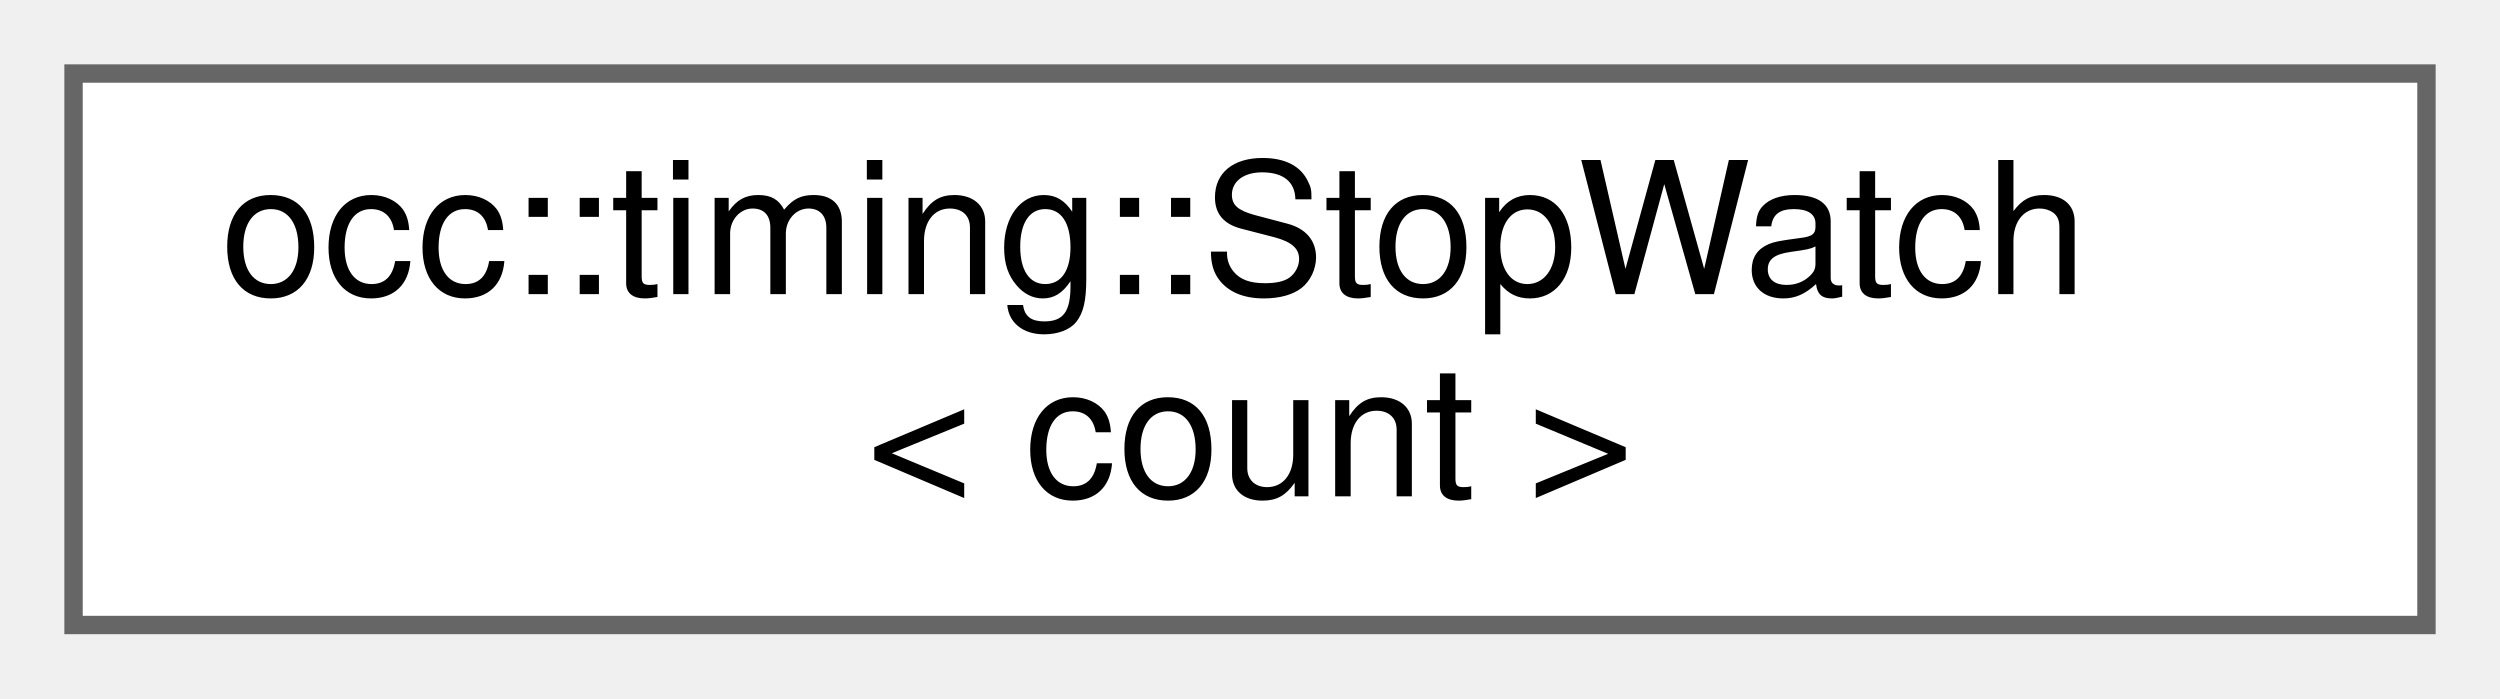
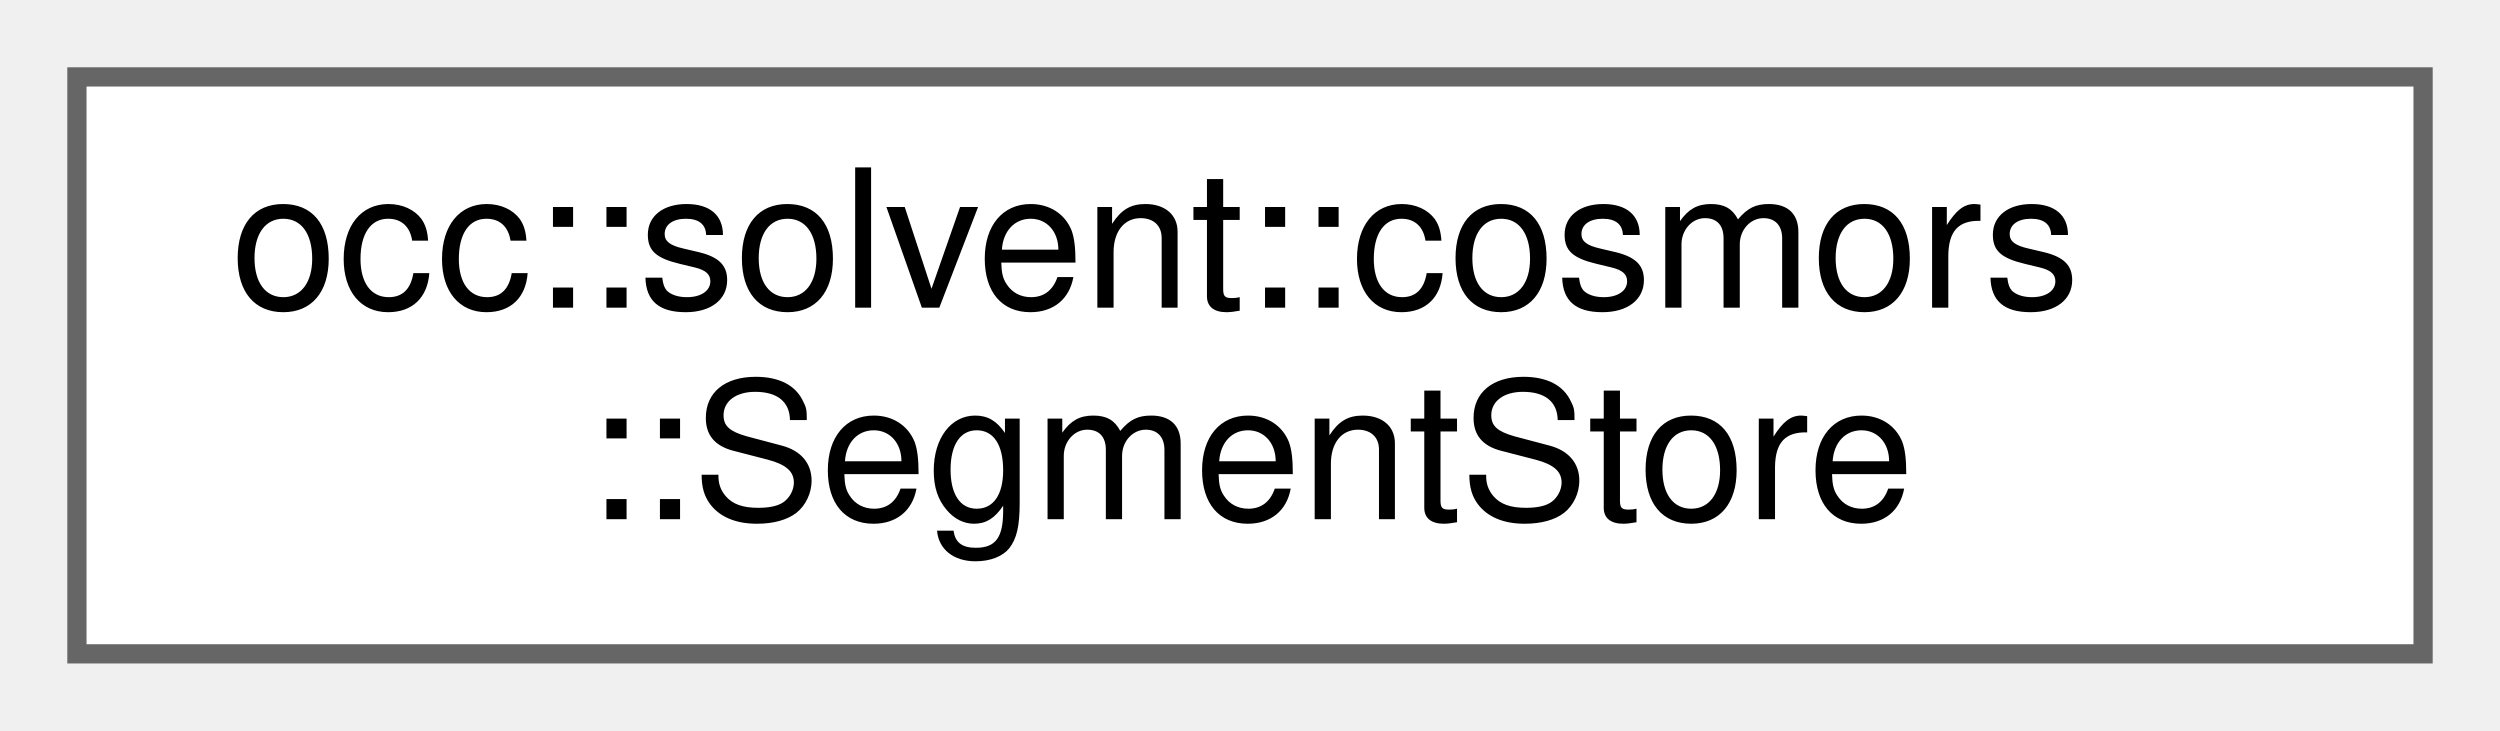
- <svg xmlns="http://www.w3.org/2000/svg" xmlns:xlink="http://www.w3.org/1999/xlink" width="136pt" height="38pt" viewBox="0.00 0.00 136.00 38.00">
+ <svg xmlns="http://www.w3.org/2000/svg" xmlns:xlink="http://www.w3.org/1999/xlink" width="130pt" height="38pt" viewBox="0.00 0.00 130.00 38.00">
  <g id="graph0" class="graph" transform="scale(1 1) rotate(0) translate(4 34)">
    <g id="Node000000" class="node">
      <g id="a_Node000000">
-         <a xlink:href="classocc_1_1timing_1_1StopWatch.html" target="_top" xlink:title=" ">
-           <polygon fill="white" stroke="#666666" points="128,-30 0,-30 0,0 128,0 128,-30" />
-           <text text-anchor="start" x="8" y="-18" font-family="Helvetica,sans-Serif" font-size="10.00">occ::timing::StopWatch</text>
-           <text text-anchor="middle" x="64" y="-7" font-family="Helvetica,sans-Serif" font-size="10.00">&lt; count &gt;</text>
+         <a xlink:href="classocc_1_1solvent_1_1cosmors_1_1SegmentStore.html" target="_top" xlink:title="Resolves a solvent name to its segment ensemble, read from &lt;name&gt;.json or &lt;name&gt;.rsseg under the sear...">
+           <polygon fill="white" stroke="#666666" points="122,-30 0,-30 0,0 122,0 122,-30" />
+           <text text-anchor="start" x="8" y="-18" font-family="Helvetica,sans-Serif" font-size="10.00">occ::solvent::cosmors</text>
+           <text text-anchor="middle" x="61" y="-7" font-family="Helvetica,sans-Serif" font-size="10.00">::SegmentStore</text>
        </a>
      </g>
    </g>
  </g>
</svg>
